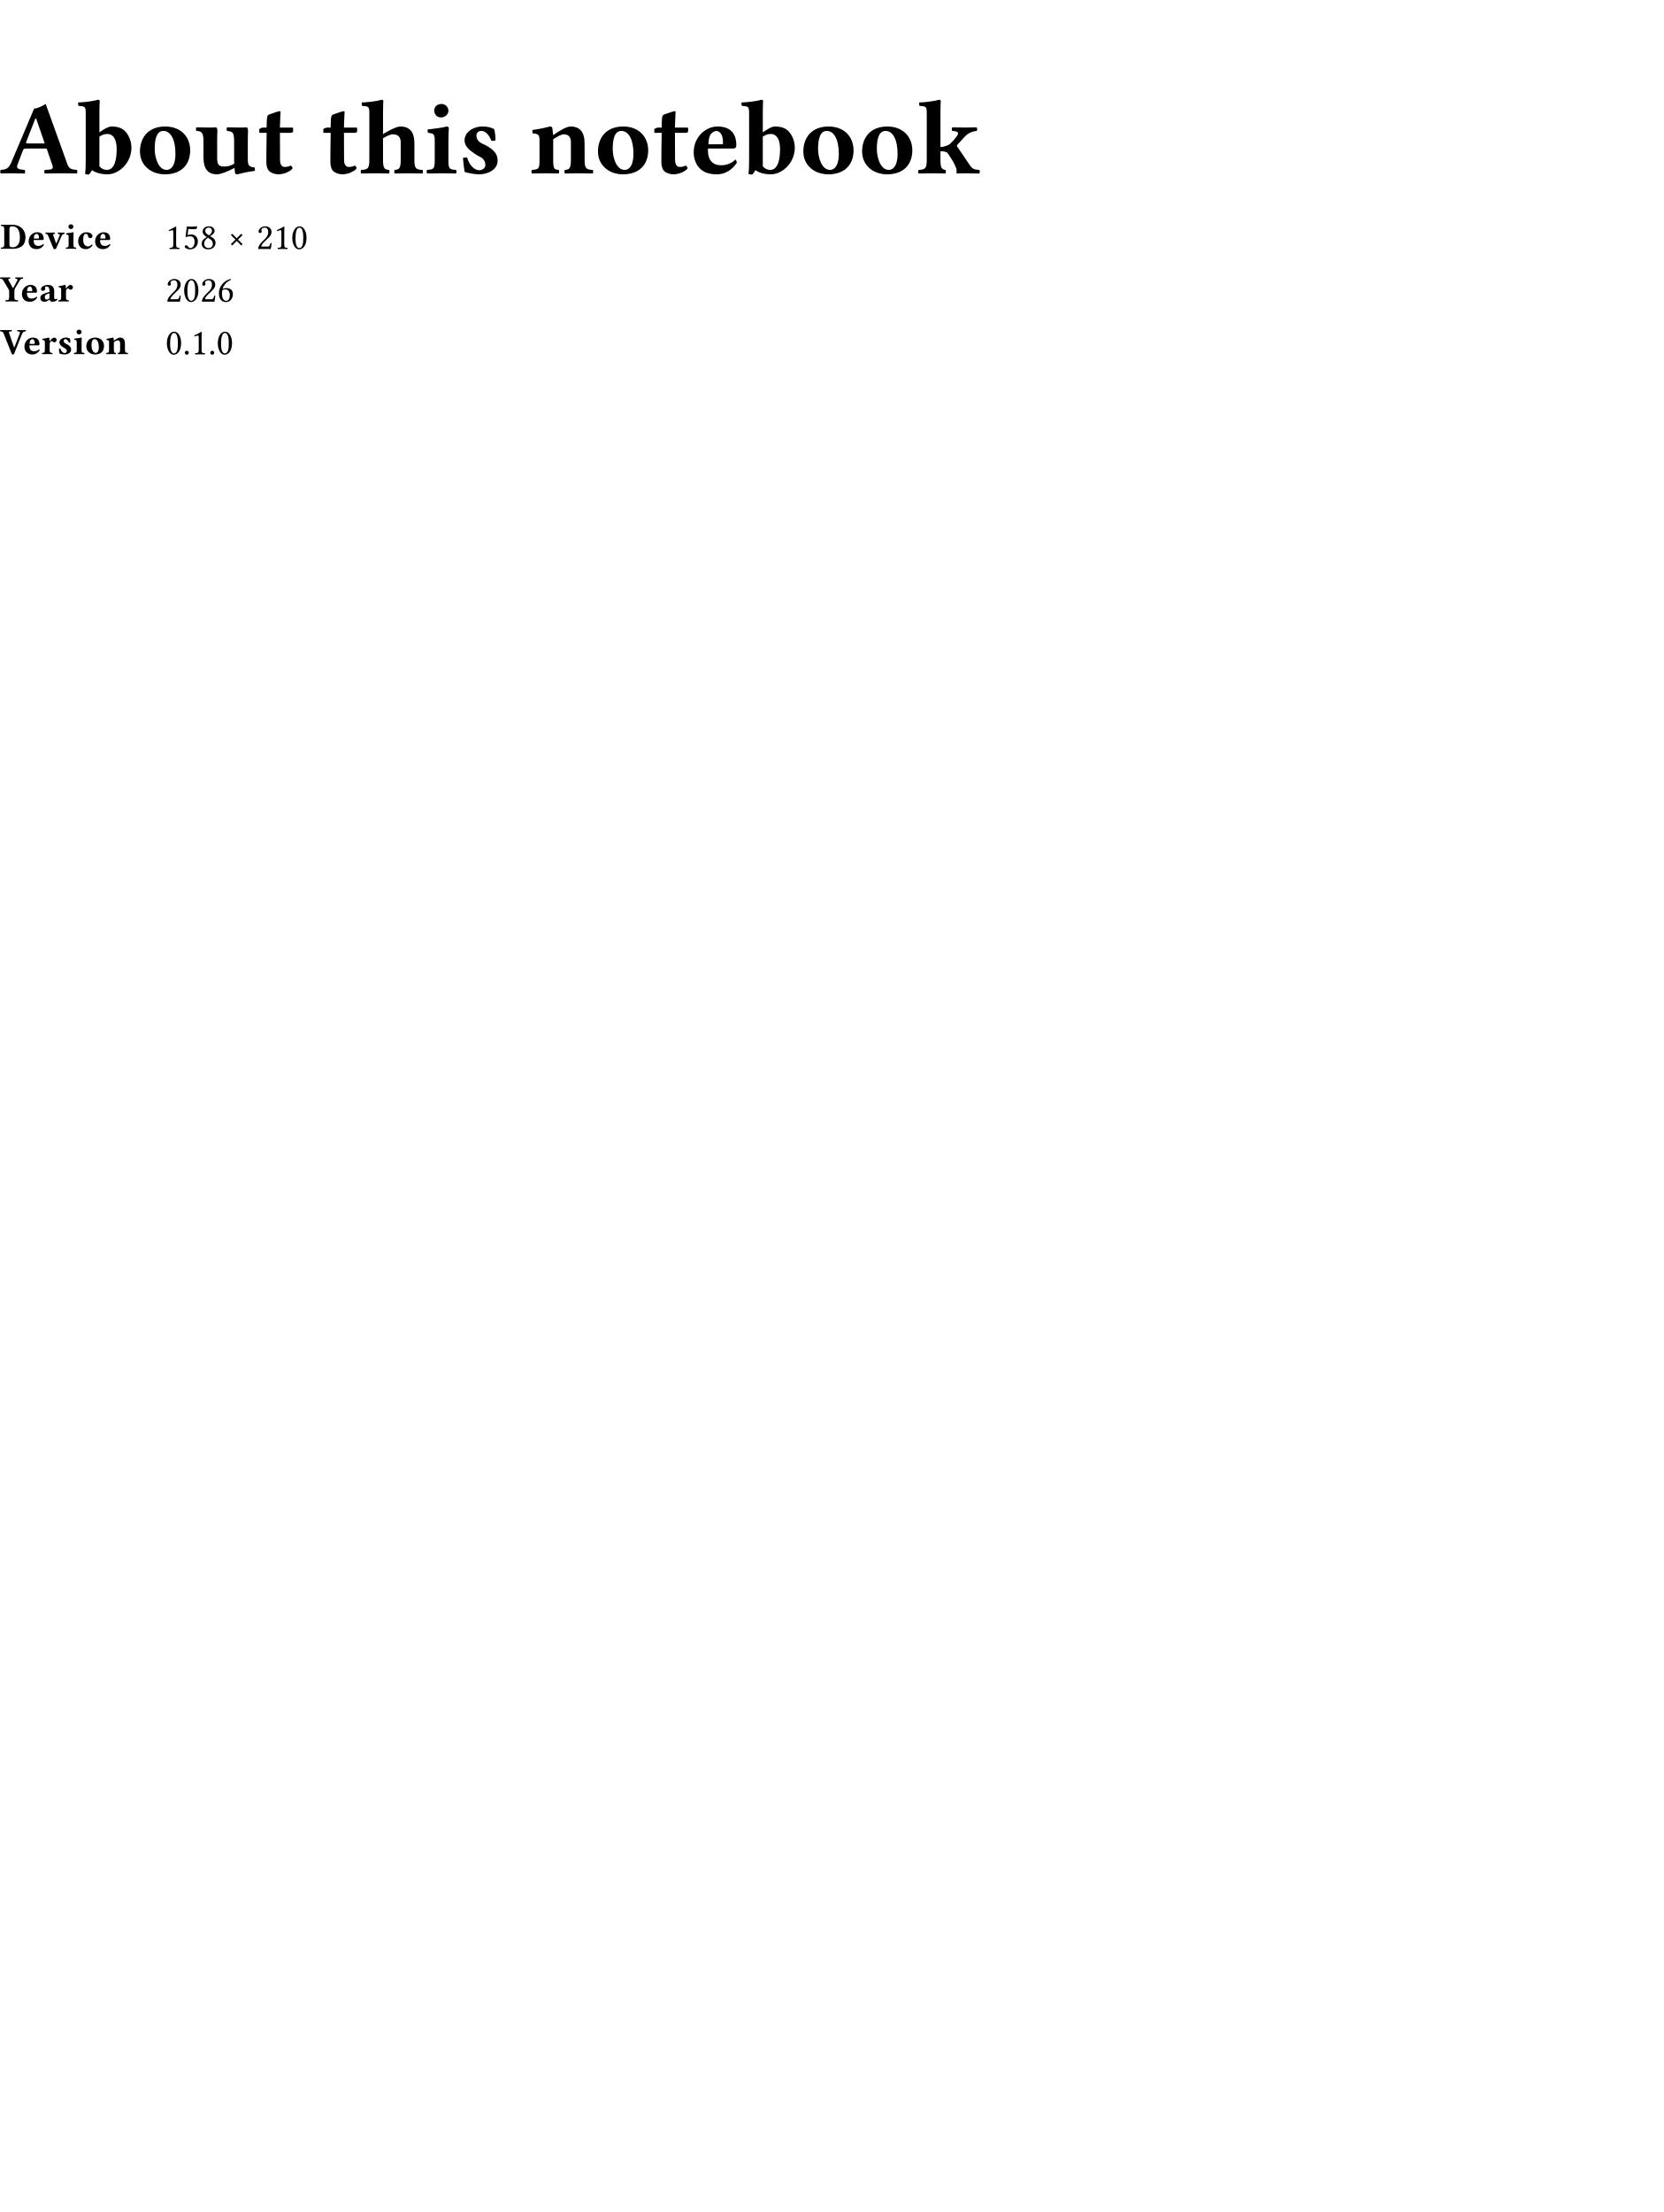
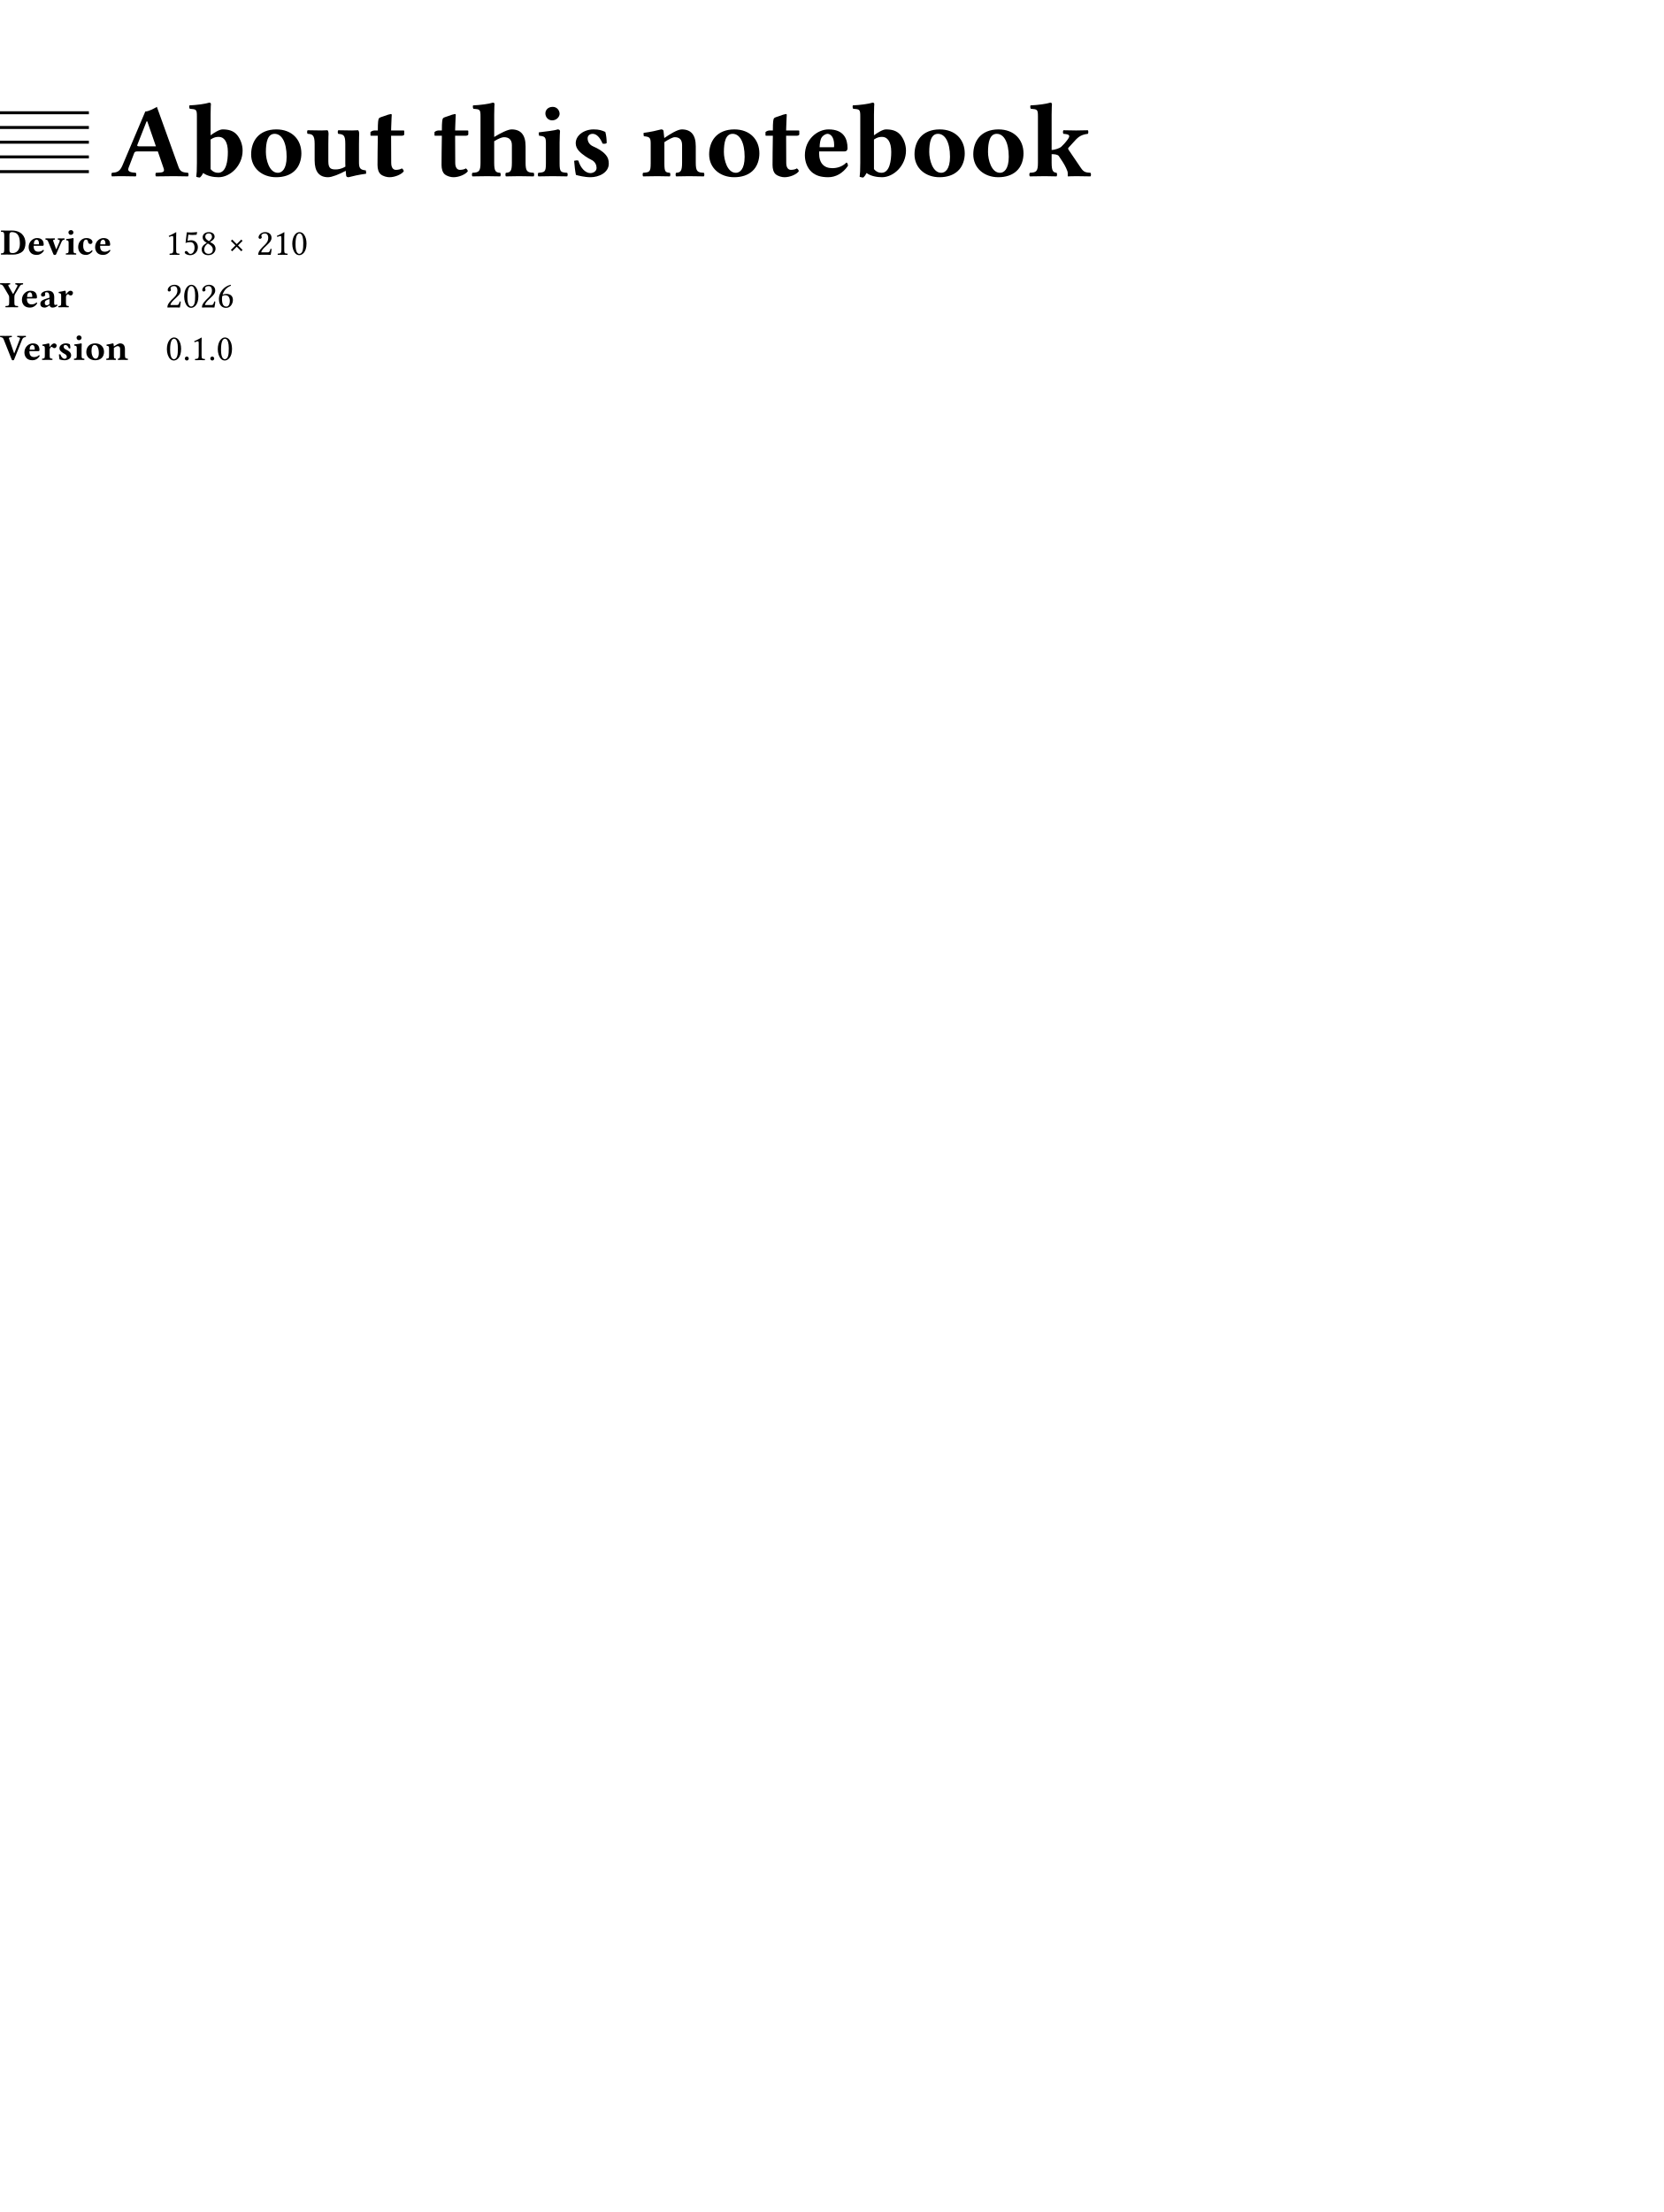
<svg xmlns="http://www.w3.org/2000/svg" xmlns:xlink="http://www.w3.org/1999/xlink" viewBox="0 0 447.874 595.276" width="223.937pt" height="297.638pt">
  <path fill="#ffffff" fill-rule="nonzero" d="M 0 0v 595.276h 447.874v -595.276Z " />
  <g transform="translate(0 28.34646)">
-     <g transform="matrix(1 0 0 -1 0 18.28346)">
+     <g>
+       <g transform="translate(-8 -8)">
+         <g transform="translate(8 8)">
+           <path fill="none" stroke="#000000" stroke-width="0.8" stroke-linecap="butt" stroke-linejoin="miter" stroke-miterlimit="4" transform="translate(0 2)" d="M 0 0h 23.924" />
+           <path fill="none" stroke="#000000" stroke-width="0.8" stroke-linecap="butt" stroke-linejoin="miter" stroke-miterlimit="4" transform="translate(0 5.96063)" d="M 0 0h 23.924" />
+           <path fill="none" stroke="#000000" stroke-width="0.8" stroke-linecap="butt" stroke-linejoin="miter" stroke-miterlimit="4" transform="translate(0 9.92126)" d="M 0 0h 23.924" />
+           <path fill="none" stroke="#000000" stroke-width="0.8" stroke-linecap="butt" stroke-linejoin="miter" stroke-miterlimit="4" transform="translate(0 13.88189)" d="M 0 0h 23.924" />
+           <path fill="none" stroke="#000000" stroke-width="0.8" stroke-linecap="butt" stroke-linejoin="miter" stroke-miterlimit="4" transform="translate(0 17.84252)" d="M 0 0h 23.924" />
+         </g>
+         <a>
+           <rect width="39.924" height="35.843" fill="transparent" stroke="none" />
+         </a>
+       </g>
+     </g>
+     <g transform="matrix(1 0 0 -1 29.92441 19.06299)">
      <use xlink:href="#g11E8076C2152A5E076FA7EFEC8411FA8" x="0" y="0" fill="#000000" fill-rule="nonzero" />
      <use xlink:href="#g505F3B3323B0D4CB584C0D9661BE5B0E" x="20.976" y="0" fill="#000000" fill-rule="nonzero" />
      <use xlink:href="#gA8007DD659043EDAAA983EFBD8D9906F" x="36.624" y="0" fill="#000000" fill-rule="nonzero" />
      <use xlink:href="#gC71B155F1DC826A6F919074952CB6B2E" x="52.243" y="0" fill="#000000" fill-rule="nonzero" />
      <use xlink:href="#g5AA2DF56F17EFC69F5040F112D390D44" x="69.194" y="0" fill="#000000" fill-rule="nonzero" />
      <use xlink:href="#g5AA2DF56F17EFC69F5040F112D390D44" x="86.428" y="0" fill="#000000" fill-rule="nonzero" />
      <use xlink:href="#gE09C27D08DF587D3DBCB5C64304646F" x="96.576" y="0" fill="#000000" fill-rule="nonzero" />
      <use xlink:href="#gB111186703A3FDD9D0BCB2A05AA70302" x="114.123" y="0" fill="#000000" fill-rule="nonzero" />
      <use xlink:href="#g2144A6737E0DE5108A60D763ADBF1107" x="123.25" y="0" fill="#000000" fill-rule="nonzero" />
      <use xlink:href="#gC93615A956AFE2D1E51DD7D092897C02" x="142.441" y="0" fill="#000000" fill-rule="nonzero" />
      <use xlink:href="#gA8007DD659043EDAAA983EFBD8D9906F" x="159.902" y="0" fill="#000000" fill-rule="nonzero" />
      <use xlink:href="#g5AA2DF56F17EFC69F5040F112D390D44" x="175.521" y="0" fill="#000000" fill-rule="nonzero" />
      <use xlink:href="#gA64C3A98C69E7873C0B2021FAE91E858" x="185.669" y="0" fill="#000000" fill-rule="nonzero" />
      <use xlink:href="#g505F3B3323B0D4CB584C0D9661BE5B0E" x="199.531" y="0" fill="#000000" fill-rule="nonzero" />
      <use xlink:href="#gA8007DD659043EDAAA983EFBD8D9906F" x="215.178" y="0" fill="#000000" fill-rule="nonzero" />
      <use xlink:href="#gA8007DD659043EDAAA983EFBD8D9906F" x="230.995" y="0" fill="#000000" fill-rule="nonzero" />
      <use xlink:href="#g5EE1CABCE5E0C437D21EFD4DBDC9F88" x="246.614" y="0" fill="#000000" fill-rule="nonzero" />
    </g>
-     <g transform="matrix(1 0 0 -1 0 38.59508)">
+     <g transform="matrix(1 0 0 -1 0 40.15413)">
      <use xlink:href="#g553C8C968006C777E3A8C0447D5E530C" x="0" y="0" fill="#000000" fill-rule="nonzero" />
      <use xlink:href="#gEC702953E088C7162BE6148201851F5A" x="7.34" y="0" fill="#000000" fill-rule="nonzero" />
      <use xlink:href="#g923E06DCF58E1C6F0F322DB10DEE18DF" x="12.16" y="0" fill="#000000" fill-rule="nonzero" />
      <use xlink:href="#g8B4F716EB1EA2BC7172E1F5C4CFCDDF8" x="17.45" y="0" fill="#000000" fill-rule="nonzero" />
      <use xlink:href="#g671578471E1F600D33EC804F21C948B3" x="20.67" y="0" fill="#000000" fill-rule="nonzero" />
      <use xlink:href="#gEC702953E088C7162BE6148201851F5A" x="25.23" y="0" fill="#000000" fill-rule="nonzero" />
    </g>
-     <g transform="matrix(1 0 0 -1 44.53 38.66008)">
+     <g transform="matrix(1 0 0 -1 44.53 40.21913)">
      <use xlink:href="#g90E80DFA2ED72D656149A2EAA0923C99" x="0" y="0" fill="#000000" fill-rule="nonzero" />
      <use xlink:href="#g53E88946A301F5C1DCEA2C720F6596D3" x="4.65" y="0" fill="#000000" fill-rule="nonzero" />
      <use xlink:href="#g570774105255CD33C8B695C543E4AB5D" x="9.3" y="0" fill="#000000" fill-rule="nonzero" />
      <use xlink:href="#g2758B5BB388824681AB843E0CC5617AD" x="16.45" y="0" fill="#000000" fill-rule="nonzero" />
      <use xlink:href="#gD51D1BA75A4578B9DA0C9BBB90D056B7" x="24.45" y="0" fill="#000000" fill-rule="nonzero" />
      <use xlink:href="#g90E80DFA2ED72D656149A2EAA0923C99" x="29.1" y="0" fill="#000000" fill-rule="nonzero" />
      <use xlink:href="#g6DFAD7171EBFBAC7EAFD0C61FA59A787" x="33.75" y="0" fill="#000000" fill-rule="nonzero" />
    </g>
-     <g transform="matrix(1 0 0 -1 0 52.76831)">
+     <g transform="matrix(1 0 0 -1 0 54.32736)">
      <use xlink:href="#gD99E9C0D092026E121E8D5C634BF224B" x="0" y="0" fill="#000000" fill-rule="nonzero" />
      <use xlink:href="#gEC702953E088C7162BE6148201851F5A" x="5.53" y="0" fill="#000000" fill-rule="nonzero" />
      <use xlink:href="#g95CE608B8C159C431DE5368B74D1A773" x="10.42" y="0" fill="#000000" fill-rule="nonzero" />
      <use xlink:href="#g145CC98791AFF8383500D394E7170F15" x="15.48" y="0" fill="#000000" fill-rule="nonzero" />
    </g>
-     <g transform="translate(44.53 46.25331)">
+     <g transform="translate(44.53 47.81236)">
      <g transform="translate(-8 -8)">
        <g transform="matrix(1 0 0 -1 8 14.58)">
          <use xlink:href="#gD51D1BA75A4578B9DA0C9BBB90D056B7" x="0" y="0" fill="#000000" fill-rule="nonzero" />
          <use xlink:href="#g6DFAD7171EBFBAC7EAFD0C61FA59A787" x="4.65" y="0" fill="#000000" fill-rule="nonzero" />
          <use xlink:href="#gD51D1BA75A4578B9DA0C9BBB90D056B7" x="9.3" y="0" fill="#000000" fill-rule="nonzero" />
          <use xlink:href="#g9CDE2E24D779DEC8C09236644F4BDC06" x="13.95" y="0" fill="#000000" fill-rule="nonzero" />
        </g>
        <a>
          <rect width="34.6" height="22.58" fill="transparent" stroke="none" />
        </a>
      </g>
    </g>
-     <g transform="matrix(1 0 0 -1 0 66.94154)">
+     <g transform="matrix(1 0 0 -1 0 68.50059)">
      <use xlink:href="#g2125733CEFF541B33C5C256A4C4FD443" x="0" y="0" fill="#000000" fill-rule="nonzero" />
      <use xlink:href="#gEC702953E088C7162BE6148201851F5A" x="6.2" y="0" fill="#000000" fill-rule="nonzero" />
      <use xlink:href="#g145CC98791AFF8383500D394E7170F15" x="11.09" y="0" fill="#000000" fill-rule="nonzero" />
      <use xlink:href="#gC40F44DAD2CA727630D2F2F3A758BC1" x="15.37" y="0" fill="#000000" fill-rule="nonzero" />
      <use xlink:href="#g8B4F716EB1EA2BC7172E1F5C4CFCDDF8" x="19.64" y="0" fill="#000000" fill-rule="nonzero" />
      <use xlink:href="#gD567CD09D084B99F57B38C113FBA85EE" x="22.86" y="0" fill="#000000" fill-rule="nonzero" />
      <use xlink:href="#gD2BF16AFC1CE4D044E44D234A5F67F46" x="28.37" y="0" fill="#000000" fill-rule="nonzero" />
    </g>
-     <g transform="matrix(1 0 0 -1 44.53 67.00654)">
+     <g transform="matrix(1 0 0 -1 44.53 68.56559)">
      <use xlink:href="#g6DFAD7171EBFBAC7EAFD0C61FA59A787" x="0" y="0" fill="#000000" fill-rule="nonzero" />
      <use xlink:href="#g9DD0E1CB311ECC510462FB392D762474" x="4.65" y="0" fill="#000000" fill-rule="nonzero" />
      <use xlink:href="#g90E80DFA2ED72D656149A2EAA0923C99" x="6.85" y="0" fill="#000000" fill-rule="nonzero" />
      <use xlink:href="#g9DD0E1CB311ECC510462FB392D762474" x="11.5" y="0" fill="#000000" fill-rule="nonzero" />
      <use xlink:href="#g6DFAD7171EBFBAC7EAFD0C61FA59A787" x="13.7" y="0" fill="#000000" fill-rule="nonzero" />
    </g>
  </g>
  <defs>
    <symbol id="g11E8076C2152A5E076FA7EFEC8411FA8" overflow="visible">
      <path d="M 0 0m 4.677 2.239l 1.502 3.94c 0.142 0.369 0.312 0.482 0.992 0.482h 5.386l 1.587 -4.62c 0.34 -1.02 -0.482 -1.049 -1.559 -1.106c -0.17 0 -0.369 -0.028 -0.539 -0.028c -0.17 -0.17 -0.17 -0.794 0 -0.964c 1.049 0.028 3.742 0.057 4.847 0.057c 1.162 0 2.75 -0.028 3.798 -0.057c 0.17 0.17 0.17 0.794 0 0.964c -1.106 0.113 -2.041 0.085 -2.551 1.531l -5.839 16.214c -0.425 -0.255 -2.126 -1.247 -3.118 -1.247l -6.151 -14.513c -0.737 -1.757 -1.587 -1.899 -2.835 -1.984c -0.17 -0.17 -0.17 -0.794 0 -0.964c 1.049 0.028 1.559 0.057 2.665 0.057c 1.162 0 2.721 -0.028 3.77 -0.057c 0.17 0.17 0.17 0.794 0 0.964c -1.077 0.085 -2.409 0.17 -1.956 1.332Z m 3.061 5.783c -0.624 0 -0.822 0.085 -0.709 0.369l 2.494 6.35h 0.198l 2.324 -6.718Z " />
    </symbol>
    <symbol id="g505F3B3323B0D4CB584C0D9661BE5B0E" overflow="visible">
      <path d="M 0 0m 2.098 3.6c 0 -2.353 -0.057 -2.693 -0.17 -3.77c 0.34 -0.113 0.652 -0.198 0.964 -0.198c 0.369 0.312 0.652 0.709 0.907 1.219c 1.106 -0.85 2.835 -1.134 4.139 -1.134c 3.146 0 6.463 3.118 6.463 7.172c 0 1.616 -0.624 3.203 -1.531 4.252c -1.02 1.162 -2.381 1.446 -3.883 1.446c -0.879 0 -2.381 -0.992 -3.203 -1.587v 5.528c 0 1.843 0.085 2.891 0.085 2.891c 0 0.255 -0.198 0.369 -0.454 0.369c -1.049 -0.34 -3.317 -0.652 -5.329 -0.737c -0.085 -0.34 -0.057 -0.652 0.085 -0.907c 1.786 -0.142 1.928 -0.17 1.928 -2.126Z m 3.685 6.265c 0.935 0.624 1.559 0.709 2.211 0.709c 1.389 0 2.438 -1.276 2.438 -4.054c 0 -2.324 -0.397 -5.613 -2.636 -5.613c -0.822 0 -1.474 0.34 -2.013 0.992Z " />
    </symbol>
    <symbol id="gA8007DD659043EDAAA983EFBD8D9906F" overflow="visible">
      <path d="M 0 0m 1.049 5.868c 0 -3.713 2.948 -6.151 6.746 -6.151c 2.013 0 3.685 0.567 4.847 1.616c 1.446 1.276 1.928 3.203 1.928 4.791c 0 3.713 -2.523 6.463 -6.746 6.463c -2.353 0 -4.11 -0.822 -5.216 -2.098c -1.077 -1.247 -1.559 -2.948 -1.559 -4.62Z m 6.321 5.528c 1.928 0 3.231 -2.296 3.231 -6.18c 0 -3.402 -1.332 -4.309 -2.353 -4.309c -2.324 0 -3.231 3.487 -3.231 5.584c 0 2.608 0.454 4.904 2.353 4.904Z " />
    </symbol>
    <symbol id="gC71B155F1DC826A6F919074952CB6B2E" overflow="visible">
      <path d="M 0 0m 14.457 3.77v 4.904c 0 2.381 0.057 2.041 0.057 2.721c 0 0.482 -0.113 0.794 -0.283 0.964c -0.51 -0.028 -1.077 -0.057 -1.616 -0.057c -0.794 0 -2.636 0.028 -3.742 0.057c -0.17 -0.17 -0.17 -0.794 0 -0.964c 1.446 -0.142 1.899 -0.34 1.899 -2.721v -5.244c 0 -0.283 0 -0.567 0.028 -0.85c -1.162 -0.709 -2.098 -0.765 -2.608 -0.765c -1.134 0 -1.984 0.142 -1.984 2.126v 4.734c 0 2.381 0.057 2.041 0.057 2.721c 0 0.482 -0.113 0.794 -0.283 0.964c -0.51 -0.028 -1.106 -0.057 -1.616 -0.057c -1.446 0 -2.523 0.028 -3.742 0.057c -0.17 -0.17 -0.17 -0.794 0 -0.964c 1.304 -0.057 1.899 -0.34 1.899 -2.721v -4.422c 0 -3.005 1.191 -4.535 3.628 -4.535c 1.02 0 3.09 0.822 4.734 1.729c 0.057 -0.709 0.113 -1.247 0.113 -1.247c 0.028 -0.34 0.255 -0.482 0.652 -0.482c 1.049 0.283 2.75 0.68 4.706 0.935c 0.057 0.17 0 0.737 -0.057 0.907c -1.531 0.142 -1.843 0.595 -1.843 2.211Z " />
    </symbol>
    <symbol id="g5AA2DF56F17EFC69F5040F112D390D44" overflow="visible">
      <path d="M 0 0m 1.786 12.302c -0.397 0 -0.822 -0.113 -1.191 -0.425v -0.822c 0 -0.142 0.028 -0.17 0.142 -0.17h 1.843c -0.057 -2.863 -0.085 -6.491 -0.085 -7.909c 0 -0.992 0.255 -1.956 0.85 -2.466c 0.652 -0.539 1.672 -0.794 2.353 -0.794c 1.559 0 3.288 0.794 3.855 1.587c 0 0.34 -0.17 0.51 -0.51 0.794c -0.369 -0.283 -1.077 -0.397 -1.616 -0.397c -0.624 0 -1.247 0.482 -1.247 1.899c 0 1.417 -0.028 4.45 -0.028 7.285h 2.863c 0.283 0 0.68 0.113 0.68 0.369v 0.879c 0 0.113 -0.085 0.17 -0.227 0.17h -3.317l 0.028 0.964c 0.057 1.899 0.142 3.203 0.142 3.203c 0 0.17 -0.085 0.255 -0.227 0.255c -0.198 0 -1.247 -0.312 -1.701 -0.51c -0.482 -0.198 -1.304 -0.369 -1.502 -0.624c -0.198 -0.255 -0.312 -1.02 -0.312 -3.288Z " />
    </symbol>
    <symbol id="gE09C27D08DF587D3DBCB5C64304646F" overflow="visible">
      <path d="M 0 0m 14.967 3.628v 4.422c 0 3.118 -1.332 4.535 -3.77 4.535c -1.049 0 -3.061 -1.049 -4.677 -2.041v 5.981c 0 1.843 0.085 2.891 0.085 2.891c 0 0.255 -0.198 0.369 -0.454 0.369c -1.049 -0.34 -3.317 -0.652 -5.329 -0.737c -0.085 -0.34 -0.057 -0.652 0.085 -0.907c 1.786 -0.142 1.928 -0.17 1.928 -2.126v -12.416c 0 -2.353 -0.454 -2.608 -2.183 -2.693c -0.17 -0.17 -0.17 -0.794 0 -0.964c 1.191 0.028 2.466 0.057 4.025 0.057c 1.361 0 2.239 -0.028 3.458 -0.057c 0.17 0.17 0.17 0.794 0 0.964c -1.191 0.085 -1.616 0.34 -1.616 2.693v 5.811c 1.191 0.737 2.126 1.077 2.636 1.077c 1.134 0 2.126 -0.51 2.126 -2.126v -4.734c 0 -2.381 -0.454 -2.636 -1.616 -2.721c -0.17 -0.17 -0.17 -0.794 0 -0.964c 1.191 0.028 2.098 0.057 3.458 0.057c 1.559 0 2.806 -0.028 4.025 -0.057c 0.17 0.17 0.17 0.794 0 0.964c -1.729 0.085 -2.183 0.34 -2.183 2.721Z " />
    </symbol>
    <symbol id="gB111186703A3FDD9D0BCB2A05AA70302" overflow="visible">
      <path d="M 0 0m 6.576 3.458v 5.641c 0 1.417 0.113 3.005 0.113 3.005c 0 0.312 -0.255 0.482 -0.652 0.482c -0.794 -0.312 -3.09 -0.539 -5.046 -0.794c -0.057 -0.17 0 -0.737 0.057 -0.907c 1.559 -0.142 1.843 -0.369 1.843 -1.984v -5.443c 0 -2.353 -0.312 -2.409 -2.041 -2.551c -0.17 -0.17 -0.17 -0.794 0 -0.964c 1.191 0.028 2.381 0.057 3.883 0.057c 1.502 0 2.665 -0.028 3.883 -0.057c 0.17 0.17 0.17 0.794 0 0.964c -1.729 0.113 -2.041 0.198 -2.041 2.551Z m -3.827 13.436c 0 -0.935 0.68 -1.871 1.814 -1.871c 1.276 0 2.013 1.02 2.013 1.757c 0 0.85 -0.652 1.871 -1.843 1.871c -1.332 0 -1.984 -0.907 -1.984 -1.757Z " />
    </symbol>
    <symbol id="g2144A6737E0DE5108A60D763ADBF1107" overflow="visible">
      <path d="M 0 0m 1.361 4.139c 0.113 -1.389 0.255 -2.721 0.482 -3.798c 0.539 -0.17 2.353 -0.624 3.94 -0.624c 2.183 0 4.904 1.191 4.904 3.657c 0 0.964 -0.227 1.729 -0.879 2.438c -0.794 0.907 -1.984 1.616 -3.288 2.183c -1.134 0.482 -1.531 1.389 -1.531 2.211c 0 0.652 0.539 1.191 1.361 1.191c 0.992 0 1.956 -0.907 2.665 -2.636c 0.51 -0.085 0.822 -0.057 1.106 0.142c 0 1.02 -0.113 2.098 -0.369 3.005c -0.907 0.397 -1.616 0.68 -3.175 0.68c -1.502 0 -2.92 -0.567 -3.827 -1.474c -0.652 -0.652 -0.964 -1.446 -0.964 -2.211c 0 -0.85 0.34 -1.531 0.879 -2.126c 0.879 -0.964 2.438 -1.956 3.288 -2.353c 1.134 -0.51 1.446 -1.531 1.446 -2.211c 0 -0.907 -0.907 -1.389 -1.672 -1.389c -1.276 0 -2.636 1.304 -3.231 3.373c -0.454 0.085 -0.68 0.057 -1.134 -0.057Z " />
    </symbol>
    <symbol id="gC93615A956AFE2D1E51DD7D092897C02" overflow="visible">
      <path d="M 0 0m 6.463 3.458v 5.698c 1.134 0.765 2.268 1.332 2.778 1.332c 1.134 0 1.984 -0.51 1.984 -2.126v -4.734c 0 -2.381 -0.454 -2.636 -1.616 -2.721c -0.17 -0.17 -0.17 -0.794 0 -0.964c 1.191 0.028 2.098 0.057 3.458 0.057c 1.559 0 2.806 -0.028 4.025 -0.057c 0.17 0.17 0.17 0.794 0 0.964c -1.729 0.085 -2.183 0.34 -2.183 2.721v 4.422c 0 3.118 -1.332 4.535 -3.77 4.535c -1.134 0 -3.146 -1.247 -4.706 -2.324c -0.085 0.992 -0.198 1.843 -0.198 1.843c -0.028 0.34 -0.255 0.482 -0.652 0.482c -1.049 -0.283 -2.75 -0.68 -4.706 -0.935c -0.057 -0.17 0 -0.737 0.057 -0.907c 1.559 -0.142 1.843 -0.369 1.843 -1.984v -5.301c 0 -2.353 -0.312 -2.409 -2.041 -2.551c -0.17 -0.17 -0.17 -0.794 0 -0.964c 1.191 0.028 2.381 0.057 3.883 0.057c 1.304 0 2.098 -0.028 3.317 -0.057c 0.17 0.17 0.17 0.794 0 0.964c -1.191 0.113 -1.474 0.198 -1.474 2.551Z " />
    </symbol>
    <symbol id="gA64C3A98C69E7873C0B2021FAE91E858" overflow="visible">
      <path d="M 0 0m 12.217 3.657c -1.162 -1.191 -2.693 -1.502 -3.77 -1.502c -2.211 0 -3.572 1.276 -3.572 4.054c 0 0.198 0.028 0.312 0.028 0.454h 6.803c 0.68 0 0.822 0.482 0.822 0.879c 0 2.409 -0.935 5.046 -5.102 5.046c -2.976 0 -6.378 -2.636 -6.378 -6.973c 0 -1.644 0.595 -3.373 1.814 -4.479c 1.077 -0.964 2.466 -1.417 4.479 -1.417c 1.956 0 3.883 0.992 5.301 3.061c 0 0.369 -0.142 0.879 -0.425 0.879Z m -7.2 4.139c 0.028 0.992 0.17 2.069 0.567 2.636c 0.454 0.68 1.219 0.964 1.531 0.964c 0.765 0 1.814 -0.737 1.814 -3.005c 0 -0.17 0 -0.539 -0.057 -0.595Z " />
    </symbol>
    <symbol id="g5EE1CABCE5E0C437D21EFD4DBDC9F88" overflow="visible">
      <path d="M 0 0m 2.835 3.6c 0 -2.353 -0.454 -2.608 -2.183 -2.693c -0.17 -0.17 -0.17 -0.794 0 -0.964c 1.191 0.028 2.466 0.057 4.025 0.057c 1.247 0 2.494 -0.028 3.175 -0.057c 0.17 0.17 0.17 0.794 0 0.964c -0.85 0.113 -1.332 0.34 -1.332 2.693v 2.324c 0.794 0 1.672 -0.085 1.956 -0.539c 0.652 -0.964 1.446 -2.126 1.928 -3.175c 0.369 -0.794 0.454 -1.049 0.454 -1.474v -0.737l 0.057 -0.057c 0 0 1.276 0.057 2.268 0.057c 1.162 0 2.75 -0.028 3.798 -0.057c 0.17 0.17 0.17 0.794 0 0.964c -1.106 0.113 -1.729 0.028 -2.58 1.304l -3.288 4.847c -0.142 0.198 -0.198 0.425 -0.085 0.567l 1.417 1.559c 0.907 0.992 1.672 1.984 3.827 2.211c 0.17 0.17 0.17 0.794 0 0.964c -0.624 -0.028 -2.409 -0.057 -3.146 -0.057c -1.049 0 -2.381 0.028 -3.43 0.057c -0.17 -0.17 -0.17 -0.794 0 -0.964c 1.531 -0.113 1.984 -0.369 1.162 -1.502c -0.624 -0.85 -1.247 -1.531 -1.814 -2.041c -0.369 -0.312 -1.672 -0.794 -2.523 -0.794v 9.468c 0 1.843 0.085 2.891 0.085 2.891c 0 0.255 -0.198 0.369 -0.454 0.369c -1.049 -0.34 -3.317 -0.652 -5.329 -0.737c -0.085 -0.34 -0.057 -0.652 0.085 -0.907c 1.786 -0.142 1.928 -0.17 1.928 -2.126Z " />
    </symbol>
    <symbol id="g553C8C968006C777E3A8C0447D5E530C" overflow="visible">
      <path d="M 0 0m 1.85 0c 0.4 0 1.22 -0.02 1.62 -0.02c 0.88 0 1.87 0.22 2.58 0.84c 0.48 0.42 0.81 1.25 0.81 2.27c 0 1.85 -1.2 3.37 -3.66 3.37c -0.53 0 -0.95 -0.01 -1.35 -0.01c -0.4 0 -1.54 0.02 -1.54 0.02c -0.1 -0.06 -0.1 -0.28 0 -0.34c 0.55 -0.03 0.83 -0.07 0.83 -0.9v -4.01c 0 -0.83 -0.28 -0.87 -0.83 -0.9c -0.1 -0.06 -0.1 -0.28 0 -0.34c 0 0 1.14 0.02 1.54 0.02Z m 0.69 1.19v 4.1c 0 0.55 0.26 0.75 0.62 0.75c 1.97 0 2.19 -1.69 2.19 -3.2c 0 -1.82 -1.09 -2.44 -1.85 -2.44c -0.7 0 -0.96 0.12 -0.96 0.79Z " />
    </symbol>
    <symbol id="gEC702953E088C7162BE6148201851F5A" overflow="visible">
      <path d="M 0 0m 4.31 1.29c -0.41 -0.42 -0.95 -0.53 -1.33 -0.53c -0.78 0 -1.26 0.45 -1.26 1.43c 0 0.07 0.01 0.11 0.01 0.16h 2.4c 0.24 0 0.29 0.17 0.29 0.31c 0 0.85 -0.33 1.78 -1.8 1.78c -1.05 0 -2.25 -0.93 -2.25 -2.46c 0 -0.58 0.21 -1.19 0.64 -1.58c 0.38 -0.34 0.87 -0.5 1.58 -0.5c 0.69 0 1.37 0.35 1.87 1.08c 0 0.13 -0.05 0.31 -0.15 0.31Z m -2.54 1.46c 0.01 0.35 0.06 0.73 0.2 0.93c 0.16 0.24 0.43 0.34 0.54 0.34c 0.27 0 0.64 -0.26 0.64 -1.06c 0 -0.06 0 -0.19 -0.02 -0.21Z " />
    </symbol>
    <symbol id="g923E06DCF58E1C6F0F322DB10DEE18DF" overflow="visible">
      <path d="M 0 0m 3.42 4.02c 0.54 -0.04 0.61 -0.2 0.39 -0.71l -0.79 -1.83c -0.04 -0.09 -0.08 -0.02 -0.11 0.05l -0.63 1.78c -0.02 0.05 -0.04 0.1 -0.05 0.14c -0.14 0.38 -0.2 0.52 0.36 0.57c 0.06 0.06 0.06 0.28 0 0.34c -0.37 -0.01 -0.77 -0.02 -1.26 -0.02c -0.35 0 -0.86 0.01 -1.23 0.02c -0.06 -0.06 -0.06 -0.28 0 -0.34c 0.58 -0.07 0.6 -0.27 0.8 -0.77l 1.31 -3.16c 0.06 -0.15 0.23 -0.21 0.36 -0.21c 0.1 0 0.3 0.02 0.39 0.23l 1.37 3.13c 0.2 0.45 0.33 0.73 0.86 0.78c 0.06 0.06 0.06 0.28 0 0.34c -0.22 -0.01 -0.54 -0.02 -0.76 -0.02c -0.37 0 -0.74 0.01 -1.01 0.02c -0.06 -0.06 -0.06 -0.28 0 -0.34Z " />
    </symbol>
    <symbol id="g8B4F716EB1EA2BC7172E1F5C4CFCDDF8" overflow="visible">
      <path d="M 0 0m 2.32 1.22v 1.99c 0 0.5 0.04 1.06 0.04 1.06c 0 0.11 -0.09 0.17 -0.23 0.17c -0.28 -0.11 -1.09 -0.19 -1.78 -0.28c -0.02 -0.06 0 -0.26 0.02 -0.32c 0.55 -0.05 0.65 -0.13 0.65 -0.7v -1.92c 0 -0.83 -0.11 -0.85 -0.72 -0.9c -0.06 -0.06 -0.06 -0.28 0 -0.34c 0.42 0.01 0.84 0.02 1.37 0.02c 0.53 0 0.94 -0.01 1.37 -0.02c 0.06 0.06 0.06 0.28 0 0.34c -0.61 0.04 -0.72 0.07 -0.72 0.9Z m -1.35 4.74c 0 -0.33 0.24 -0.66 0.64 -0.66c 0.45 0 0.71 0.36 0.71 0.62c 0 0.3 -0.23 0.66 -0.65 0.66c -0.47 0 -0.7 -0.32 -0.7 -0.62Z " />
    </symbol>
    <symbol id="g671578471E1F600D33EC804F21C948B3" overflow="visible">
      <path d="M 0 0m 4.22 0.87c 0 0.12 -0.02 0.31 -0.13 0.31c -0.4 -0.37 -0.74 -0.56 -1.03 -0.56c -0.75 0 -1.34 0.54 -1.34 1.74c 0 1.11 0.25 1.66 0.78 1.66c 0.37 0 0.52 -0.39 0.55 -0.71c 0.03 -0.27 0.3 -0.47 0.62 -0.47c 0.32 0 0.55 0.25 0.55 0.56c 0 0.45 -0.54 1.04 -1.63 1.04c -1.18 0 -2.22 -0.95 -2.22 -2.43c 0 -0.65 0.23 -1.22 0.62 -1.59c 0.39 -0.37 0.85 -0.52 1.56 -0.52c 0.6 0 1.29 0.42 1.67 0.97Z " />
    </symbol>
    <symbol id="g90E80DFA2ED72D656149A2EAA0923C99" overflow="visible">
      <path d="M 0 0m 2.88 1.22v 3.47c 0 0.6 0.01 1.21 0.03 1.34c 0 0.05 -0.02 0.05 -0.06 0.05c -0.55 -0.34 -1.08 -0.59 -1.96 -1c 0.02 -0.11 0.06 -0.21 0.15 -0.27c 0.46 0.19 0.68 0.25 0.87 0.25c 0.17 0 0.2 -0.24 0.2 -0.58v -3.26c 0 -0.83 -0.27 -0.88 -0.97 -0.91c -0.06 -0.06 -0.06 -0.27 0 -0.33c 0.49 0.01 0.85 0.02 1.39 0.02c 0.48 0 0.72 -0.01 1.22 -0.02c 0.06 0.06 0.06 0.27 0 0.33c -0.7 0.03 -0.87 0.08 -0.87 0.91Z " />
    </symbol>
    <symbol id="g53E88946A301F5C1DCEA2C720F6596D3" overflow="visible">
      <path d="M 0 0m 3.19 1.89c 0 -0.95 -0.5 -1.65 -1.1 -1.65c -0.38 0 -0.51 0.25 -0.66 0.45c -0.13 0.17 -0.3 0.32 -0.51 0.32c -0.19 0 -0.38 -0.17 -0.38 -0.37c 0 -0.41 0.85 -0.75 1.42 -0.75c 1.24 0 2.12 0.92 2.12 2.18c 0 0.97 -0.67 1.84 -1.79 1.84c -0.43 0 -0.8 -0.09 -0.98 -0.16l 0.2 1.67c 0.37 -0.04 0.69 -0.09 1.17 -0.09c 0.3 0 0.64 0.02 1.05 0.06l 0.16 0.68l -0.07 0.04c -0.57 -0.06 -1.11 -0.11 -1.64 -0.11c -0.37 0 -0.73 0.02 -1.08 0.05l -0.34 -2.88c 0.53 0.2 0.91 0.24 1.27 0.24c 0.65 0 1.16 -0.43 1.16 -1.52Z " />
    </symbol>
    <symbol id="g570774105255CD33C8B695C543E4AB5D" overflow="visible">
      <path d="M 0 0m 3.93 4.85c 0 0.72 -0.56 1.25 -1.54 1.25c -1.02 0 -1.68 -0.61 -1.68 -1.38c 0 -0.56 0.27 -0.97 0.88 -1.35l 0.26 -0.16c -0.29 -0.15 -0.56 -0.33 -0.81 -0.55c -0.41 -0.36 -0.58 -0.81 -0.58 -1.2c 0 -1.02 0.72 -1.56 1.78 -1.56c 1.31 0 1.95 0.96 1.95 1.72c 0 0.58 -0.25 1.09 -0.78 1.41l -0.71 0.43c 0.47 0.23 1.23 0.75 1.23 1.39Z m -1.67 -4.6c -0.45 0 -1.13 0.31 -1.13 1.21c 0 0.3 0.13 1 0.99 1.57l 0.47 -0.28c 0.62 -0.38 0.87 -0.85 0.87 -1.33c 0 -1 -0.75 -1.17 -1.2 -1.17Z m 0.08 5.5c 0.65 0 0.89 -0.43 0.89 -0.89c 0 -0.54 -0.53 -0.99 -0.8 -1.19l -0.31 0.19c -0.63 0.41 -0.7 0.74 -0.7 1.05c 0 0.46 0.32 0.84 0.92 0.84Z " />
    </symbol>
    <symbol id="g2758B5BB388824681AB843E0CC5617AD" overflow="visible">
      <path d="M 0 0m 3.08 2.52l 1.23 1.23l -0.35 0.35l -1.22 -1.23l -1.22 1.23l -0.36 -0.35l 1.23 -1.23l -1.23 -1.22l 0.36 -0.35l 1.22 1.22l 1.22 -1.22l 0.35 0.35Z " />
    </symbol>
    <symbol id="gD51D1BA75A4578B9DA0C9BBB90D056B7" overflow="visible">
      <path d="M 0 0m 0.61 4.68c 0 -0.21 0.19 -0.39 0.4 -0.39c 0.17 0 0.47 0.18 0.47 0.4c 0 0.08 -0.02 0.14 -0.04 0.21c -0.02 0.07 -0.08 0.16 -0.08 0.24c 0 0.25 0.26 0.61 0.99 0.61c 0.36 0 0.87 -0.25 0.87 -1.21c 0 -0.64 -0.23 -1.16 -0.82 -1.76l -0.74 -0.73c -0.98 -1 -1.14 -1.48 -1.14 -2.07c 0 0 0.51 0.02 0.83 0.02h 1.75c 0.32 0 0.78 -0.02 0.78 -0.02c 0.13 0.53 0.23 1.28 0.24 1.58c -0.06 0.05 -0.19 0.07 -0.29 0.05c -0.17 -0.71 -0.34 -0.96 -0.7 -0.96h -1.78c 0 0.48 0.69 1.16 0.74 1.21l 1.01 0.97c 0.57 0.55 1 0.99 1 1.75c 0 1.08 -0.88 1.52 -1.69 1.52c -1.11 0 -1.8 -0.82 -1.8 -1.42Z " />
    </symbol>
    <symbol id="g6DFAD7171EBFBAC7EAFD0C61FA59A787" overflow="visible">
      <path d="M 0 0m 2.28 -0.1c 0.77 0 1.94 0.78 1.94 3.13c 0 0.99 -0.24 1.84 -0.68 2.42c -0.26 0.35 -0.68 0.65 -1.22 0.65c -0.99 0 -1.93 -1.18 -1.93 -3.16c 0 -1.07 0.33 -2.07 0.88 -2.62c 0.28 -0.28 0.62 -0.42 1.01 -0.42Z m 0.04 5.85c 0.17 0 0.33 -0.06 0.45 -0.17c 0.31 -0.26 0.58 -1.02 0.58 -2.36c 0 -0.92 -0.03 -1.55 -0.17 -2.06c -0.22 -0.82 -0.71 -0.91 -0.89 -0.91c -0.93 0 -1.03 1.71 -1.03 2.58c 0 2.46 0.61 2.92 1.06 2.92Z " />
    </symbol>
    <symbol id="gD99E9C0D092026E121E8D5C634BF224B" overflow="visible">
      <path d="M 0 0m 3.87 1.22v 1.46c 0 0.4 0.04 0.61 0.17 0.83l 1.28 2.14c 0.23 0.38 0.42 0.44 0.87 0.48c 0.06 0.06 0.06 0.28 0 0.34c -0.3 -0.01 -0.7 -0.02 -0.93 -0.02c -0.23 0 -0.71 0.01 -1.11 0.02c -0.06 -0.06 -0.06 -0.28 0 -0.34c 0.44 -0.03 0.67 -0.19 0.51 -0.49l -1.03 -1.94c -0.07 -0.13 -0.14 -0.13 -0.23 0.03l -1.04 1.84c -0.21 0.38 -0.21 0.53 0.35 0.56c 0.06 0.06 0.06 0.28 0 0.34c -0.4 -0.01 -0.84 -0.02 -1.24 -0.02c -0.39 0 -1.12 0.01 -1.42 0.02c -0.06 -0.06 -0.05 -0.28 0.01 -0.34c 0.42 -0.03 0.61 -0.1 0.94 -0.66l 1.27 -2.15c 0.18 -0.29 0.2 -0.36 0.2 -0.73v -1.37c 0 -0.83 -0.17 -0.87 -0.97 -0.9c -0.06 -0.06 -0.06 -0.28 0 -0.34c 0.49 0.01 1.07 0.02 1.75 0.02c 0.55 0 1.09 -0.01 1.59 -0.02c 0.06 0.06 0.06 0.28 0 0.34c -0.8 0.03 -0.97 0.07 -0.97 0.9Z " />
    </symbol>
    <symbol id="g95CE608B8C159C431DE5368B74D1A773" overflow="visible">
      <path d="M 0 0m 2.95 0.49c 0.07 -0.41 0.34 -0.59 0.78 -0.59c 0.55 0 0.94 0.21 1.31 0.56c -0.02 0.12 -0.06 0.2 -0.18 0.28c -0.13 -0.1 -0.23 -0.14 -0.42 -0.14c -0.22 0 -0.28 0.18 -0.28 0.67l 0.02 1.44c 0 1.44 -0.89 1.73 -1.71 1.73c -0.73 0 -1.85 -0.42 -1.85 -1.08c 0 -0.28 0.12 -0.5 0.51 -0.5c 0.36 0 0.62 0.22 0.62 0.46c 0 0.05 -0.01 0.11 -0.02 0.17c -0.02 0.1 -0.04 0.2 -0.02 0.3c 0.01 0.11 0.09 0.23 0.42 0.23c 0.42 0 0.77 -0.18 0.77 -1.45l -0.67 -0.21c -1.05 -0.33 -1.79 -0.62 -1.79 -1.41c 0 -0.69 0.38 -1.05 1.25 -1.05c 0.29 0 0.87 0.32 1.2 0.58Z m -0.05 1.69v -1.32c -0.25 -0.2 -0.5 -0.36 -0.68 -0.36c -0.43 0 -0.58 0.29 -0.58 0.6c 0 0.37 0.03 0.68 0.74 0.91Z " />
    </symbol>
    <symbol id="g145CC98791AFF8383500D394E7170F15" overflow="visible">
      <path d="M 0 0m 2.28 2.68c 0 0.36 0.11 0.51 0.24 0.66c 0.08 0.1 0.17 0.17 0.32 0.17c 0.09 0 0.2 -0.09 0.28 -0.19c 0.07 -0.08 0.24 -0.16 0.47 -0.16c 0.29 0 0.57 0.3 0.57 0.72c 0 0.26 -0.3 0.56 -0.66 0.56c -0.35 0 -0.73 -0.3 -1.19 -0.96h -0.04c -0.02 0.3 -0.07 0.79 -0.07 0.79c -0.01 0.09 -0.09 0.17 -0.23 0.17c -0.47 -0.12 -1 -0.26 -1.66 -0.33c -0.02 -0.06 0 -0.25 0.02 -0.31c 0.55 -0.05 0.65 -0.14 0.65 -0.71v -1.87c 0 -0.83 -0.11 -0.85 -0.72 -0.9c -0.06 -0.06 -0.06 -0.28 0 -0.34c 0.42 0.01 0.84 0.02 1.37 0.02c 0.53 0 0.94 -0.01 1.37 -0.02c 0.06 0.06 0.06 0.28 0 0.34c -0.61 0.04 -0.72 0.07 -0.72 0.9Z " />
    </symbol>
    <symbol id="g9CDE2E24D779DEC8C09236644F4BDC06" overflow="visible">
      <path d="M 0 0m 1.44 3.43c 0.27 0.91 0.91 1.92 2.24 2.42c 0 0.12 -0.04 0.21 -0.12 0.26c -1.01 -0.3 -1.63 -0.72 -2.19 -1.37c -0.62 -0.72 -0.93 -1.63 -0.93 -2.42c 0 -2.03 1.15 -2.43 1.92 -2.43c 1.31 0 1.85 1.27 1.85 2.13c 0 0.86 -0.46 1.63 -1.82 1.63c -0.26 0 -0.65 -0.08 -0.95 -0.22Z m -0.09 -0.36c 0.33 0.22 0.66 0.23 0.83 0.23c 0.98 0 1.2 -0.96 1.2 -1.46c 0 -1.1 -0.42 -1.6 -0.91 -1.6c -0.63 0 -1.2 0.34 -1.2 2.05c 0 0.23 0.02 0.49 0.08 0.78Z " />
    </symbol>
    <symbol id="g2125733CEFF541B33C5C256A4C4FD443" overflow="visible">
      <path d="M 0 0m 5.94 5.43c 0.24 0.6 0.56 0.67 1 0.7c 0.06 0.06 0.06 0.28 0 0.34c -0.3 -0.01 -0.62 -0.02 -0.94 -0.02c -0.41 0 -0.96 0.01 -1.33 0.02c -0.06 -0.06 -0.06 -0.28 0 -0.34c 0.38 -0.03 0.84 -0.09 0.69 -0.47l -1.38 -3.56l -0.16 -0.39l -0.16 0.45l -1.24 3.57c -0.11 0.33 0.26 0.37 0.74 0.4c 0.06 0.06 0.06 0.28 0 0.34c -0.37 -0.01 -1.37 -0.02 -1.76 -0.02c -0.41 0 -0.97 0.01 -1.34 0.02c -0.06 -0.06 -0.06 -0.28 0 -0.34c 0.39 -0.04 0.72 -0.09 0.9 -0.54l 2.18 -5.48c 0.07 -0.17 0.19 -0.23 0.33 -0.23c 0.14 0 0.27 0.05 0.34 0.23Z " />
    </symbol>
    <symbol id="gC40F44DAD2CA727630D2F2F3A758BC1" overflow="visible">
      <path d="M 0 0m 0.48 1.46c 0.04 -0.49 0.09 -0.96 0.17 -1.34c 0.19 -0.06 0.83 -0.22 1.39 -0.22c 0.77 0 1.73 0.42 1.73 1.29c 0 0.34 -0.08 0.61 -0.31 0.86c -0.28 0.32 -0.7 0.57 -1.16 0.77c -0.4 0.17 -0.54 0.49 -0.54 0.78c 0 0.23 0.19 0.42 0.48 0.42c 0.35 0 0.69 -0.32 0.94 -0.93c 0.18 -0.03 0.29 -0.02 0.39 0.05c 0 0.36 -0.04 0.74 -0.13 1.06c -0.32 0.14 -0.57 0.24 -1.12 0.24c -0.53 0 -1.03 -0.2 -1.35 -0.52c -0.23 -0.23 -0.34 -0.51 -0.34 -0.78c 0 -0.3 0.12 -0.54 0.31 -0.75c 0.31 -0.34 0.86 -0.69 1.16 -0.83c 0.4 -0.18 0.51 -0.54 0.51 -0.78c 0 -0.32 -0.32 -0.49 -0.59 -0.49c -0.45 0 -0.93 0.46 -1.14 1.19c -0.16 0.03 -0.24 0.02 -0.4 -0.02Z " />
    </symbol>
    <symbol id="gD567CD09D084B99F57B38C113FBA85EE" overflow="visible">
      <path d="M 0 0m 0.37 2.07c 0 -1.31 1.04 -2.17 2.38 -2.17c 0.71 0 1.3 0.2 1.71 0.57c 0.51 0.45 0.68 1.13 0.68 1.69c 0 1.31 -0.89 2.28 -2.38 2.28c -0.83 0 -1.45 -0.29 -1.84 -0.74c -0.38 -0.44 -0.55 -1.04 -0.55 -1.63Z m 2.23 1.95c 0.68 0 1.14 -0.81 1.14 -2.18c 0 -1.2 -0.47 -1.52 -0.83 -1.52c -0.82 0 -1.14 1.23 -1.14 1.97c 0 0.92 0.16 1.73 0.83 1.73Z " />
    </symbol>
    <symbol id="gD2BF16AFC1CE4D044E44D234A5F67F46" overflow="visible">
      <path d="M 0 0m 2.28 1.22v 2.01c 0.4 0.27 0.8 0.47 0.98 0.47c 0.4 0 0.7 -0.18 0.7 -0.75v -1.67c 0 -0.84 -0.16 -0.93 -0.57 -0.96c -0.06 -0.06 -0.06 -0.28 0 -0.34c 0.42 0.01 0.74 0.02 1.22 0.02c 0.55 0 0.99 -0.01 1.42 -0.02c 0.06 0.06 0.06 0.28 0 0.34c -0.61 0.03 -0.77 0.12 -0.77 0.96v 1.56c 0 1.1 -0.47 1.6 -1.33 1.6c -0.4 0 -1.11 -0.44 -1.66 -0.82c -0.03 0.35 -0.07 0.65 -0.07 0.65c -0.01 0.12 -0.09 0.17 -0.23 0.17c -0.37 -0.1 -0.97 -0.24 -1.66 -0.33c -0.02 -0.06 0 -0.26 0.02 -0.32c 0.55 -0.05 0.65 -0.13 0.65 -0.7v -1.87c 0 -0.83 -0.11 -0.85 -0.72 -0.9c -0.06 -0.06 -0.06 -0.28 0 -0.34c 0.42 0.01 0.84 0.02 1.37 0.02c 0.46 0 0.74 -0.01 1.17 -0.02c 0.06 0.06 0.06 0.28 0 0.34c -0.42 0.04 -0.52 0.07 -0.52 0.9Z " />
    </symbol>
    <symbol id="g9DD0E1CB311ECC510462FB392D762474" overflow="visible">
      <path d="M 0 0m 0.57 0.43c 0 -0.29 0.24 -0.53 0.53 -0.53c 0.29 0 0.53 0.24 0.53 0.53c 0 0.29 -0.24 0.53 -0.53 0.53c -0.29 0 -0.53 -0.24 -0.53 -0.53Z " />
    </symbol>
  </defs>
</svg>
